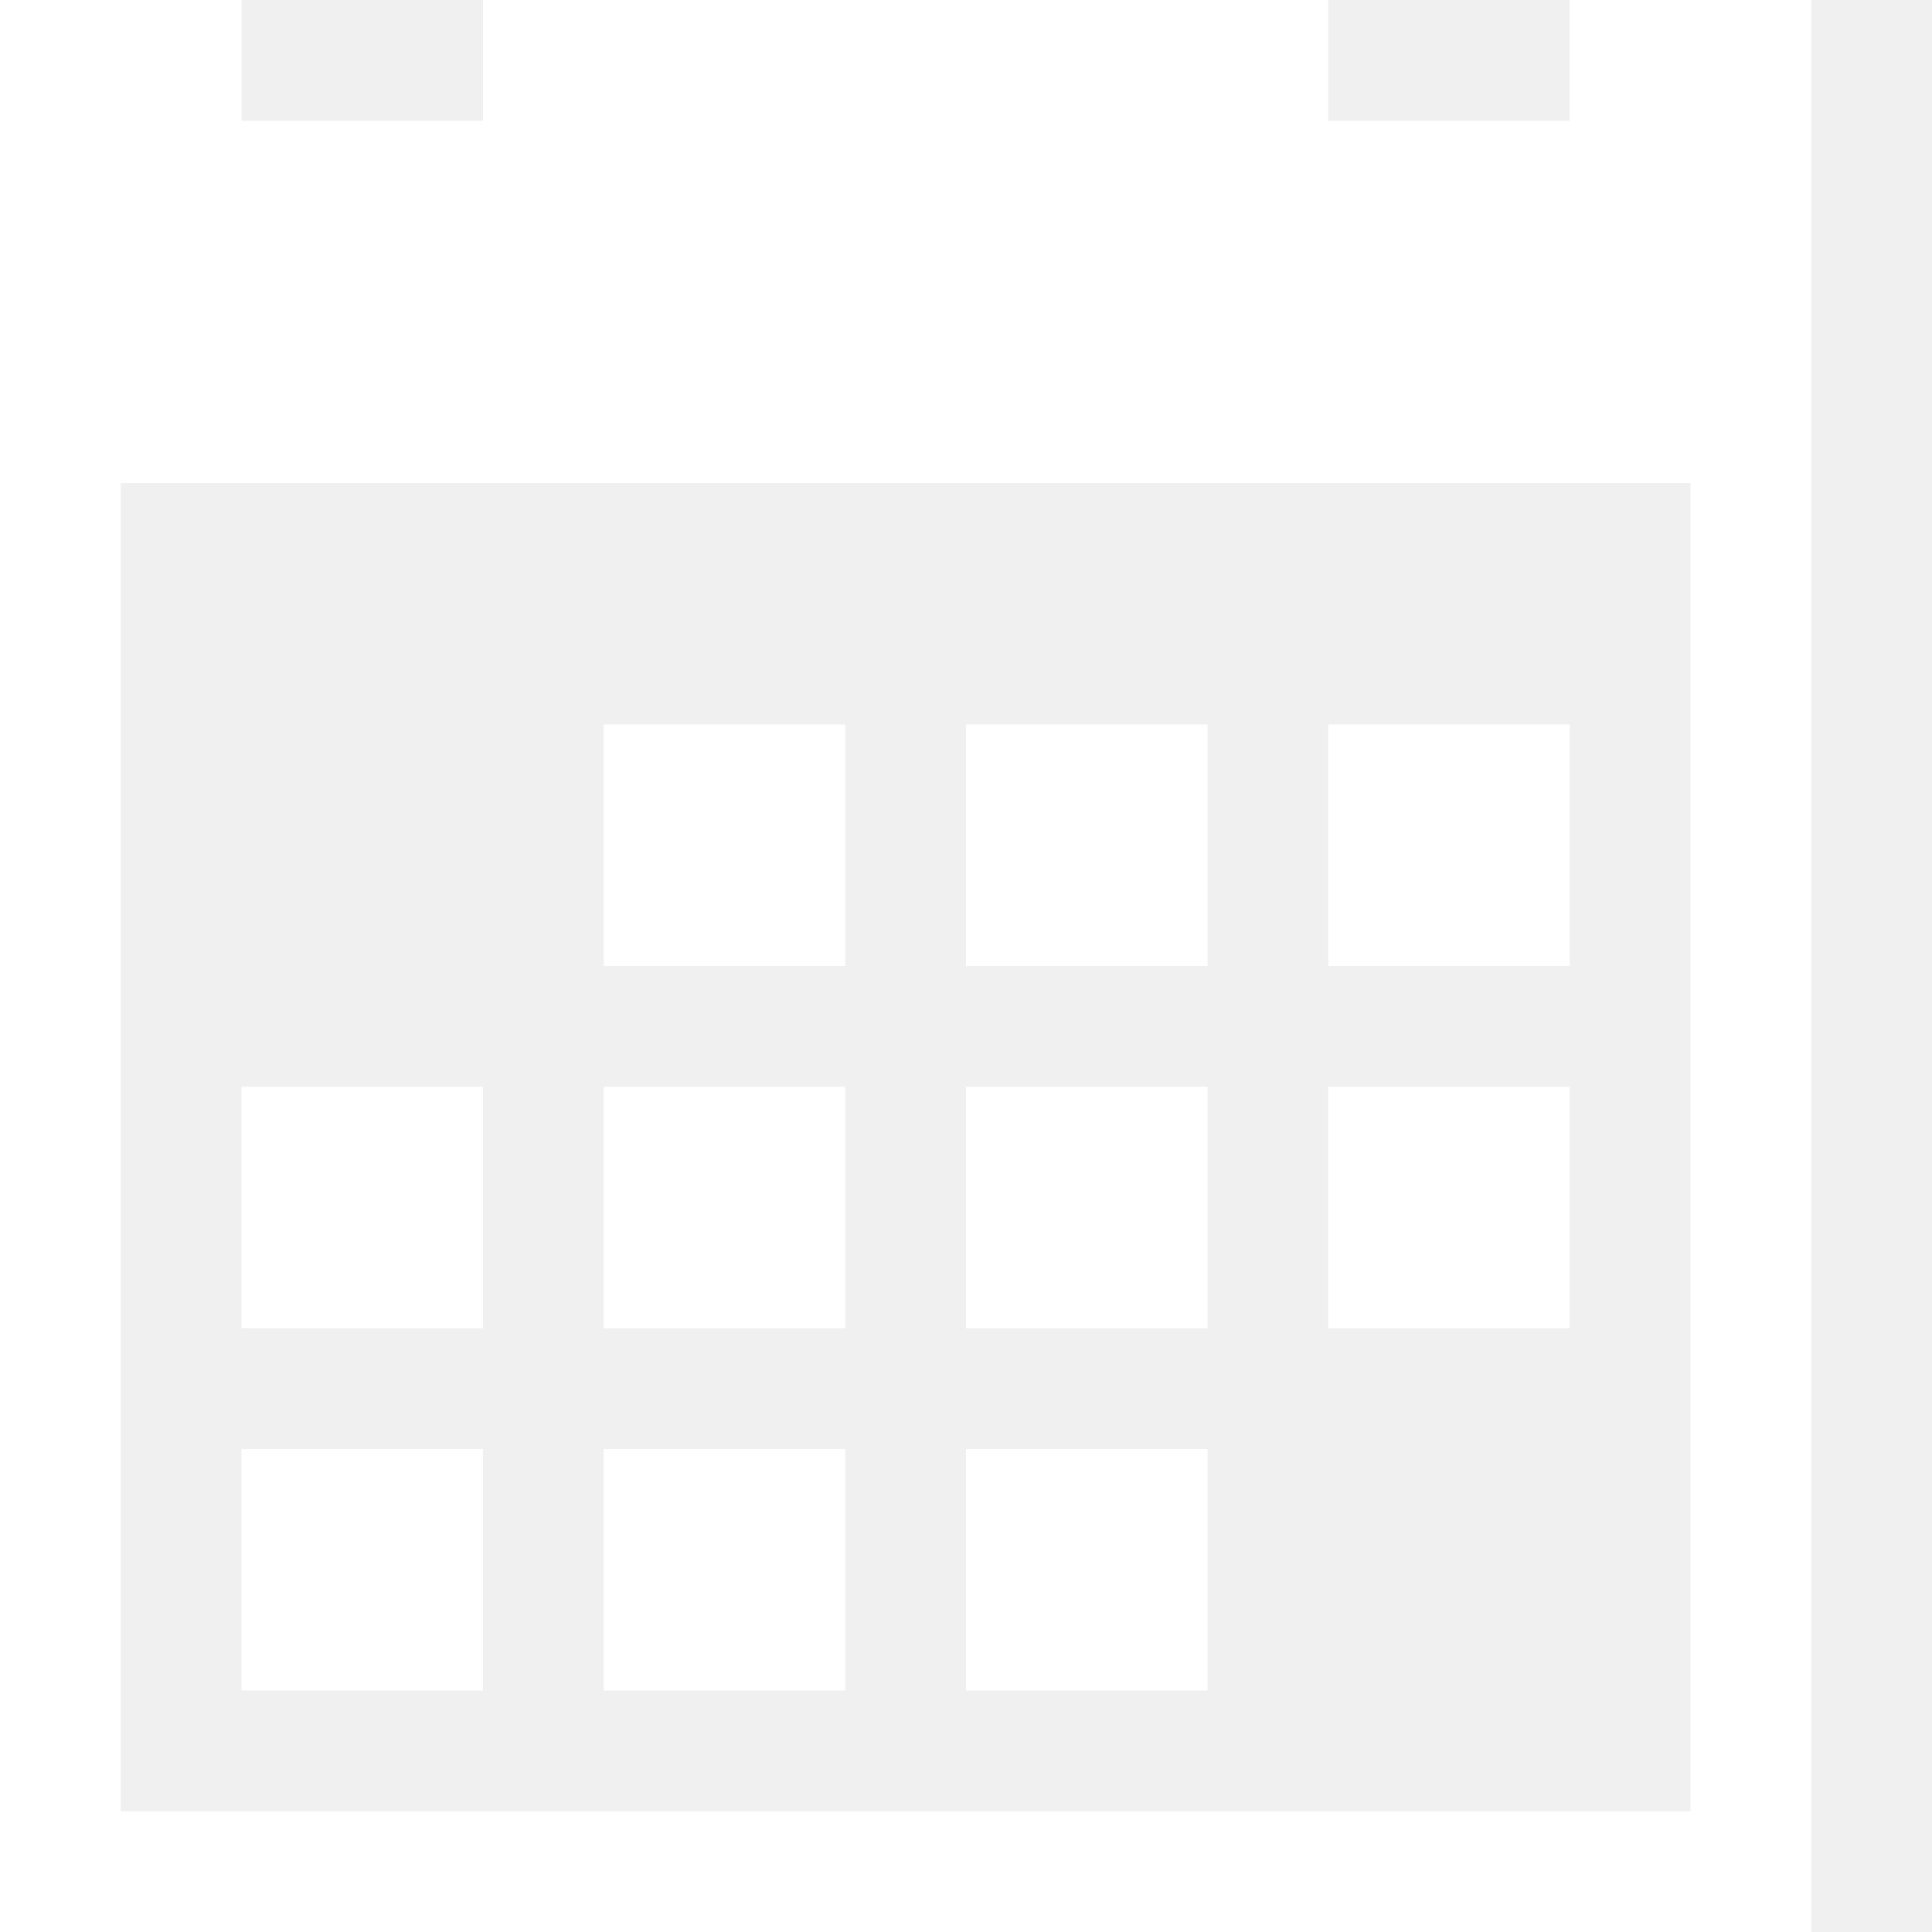
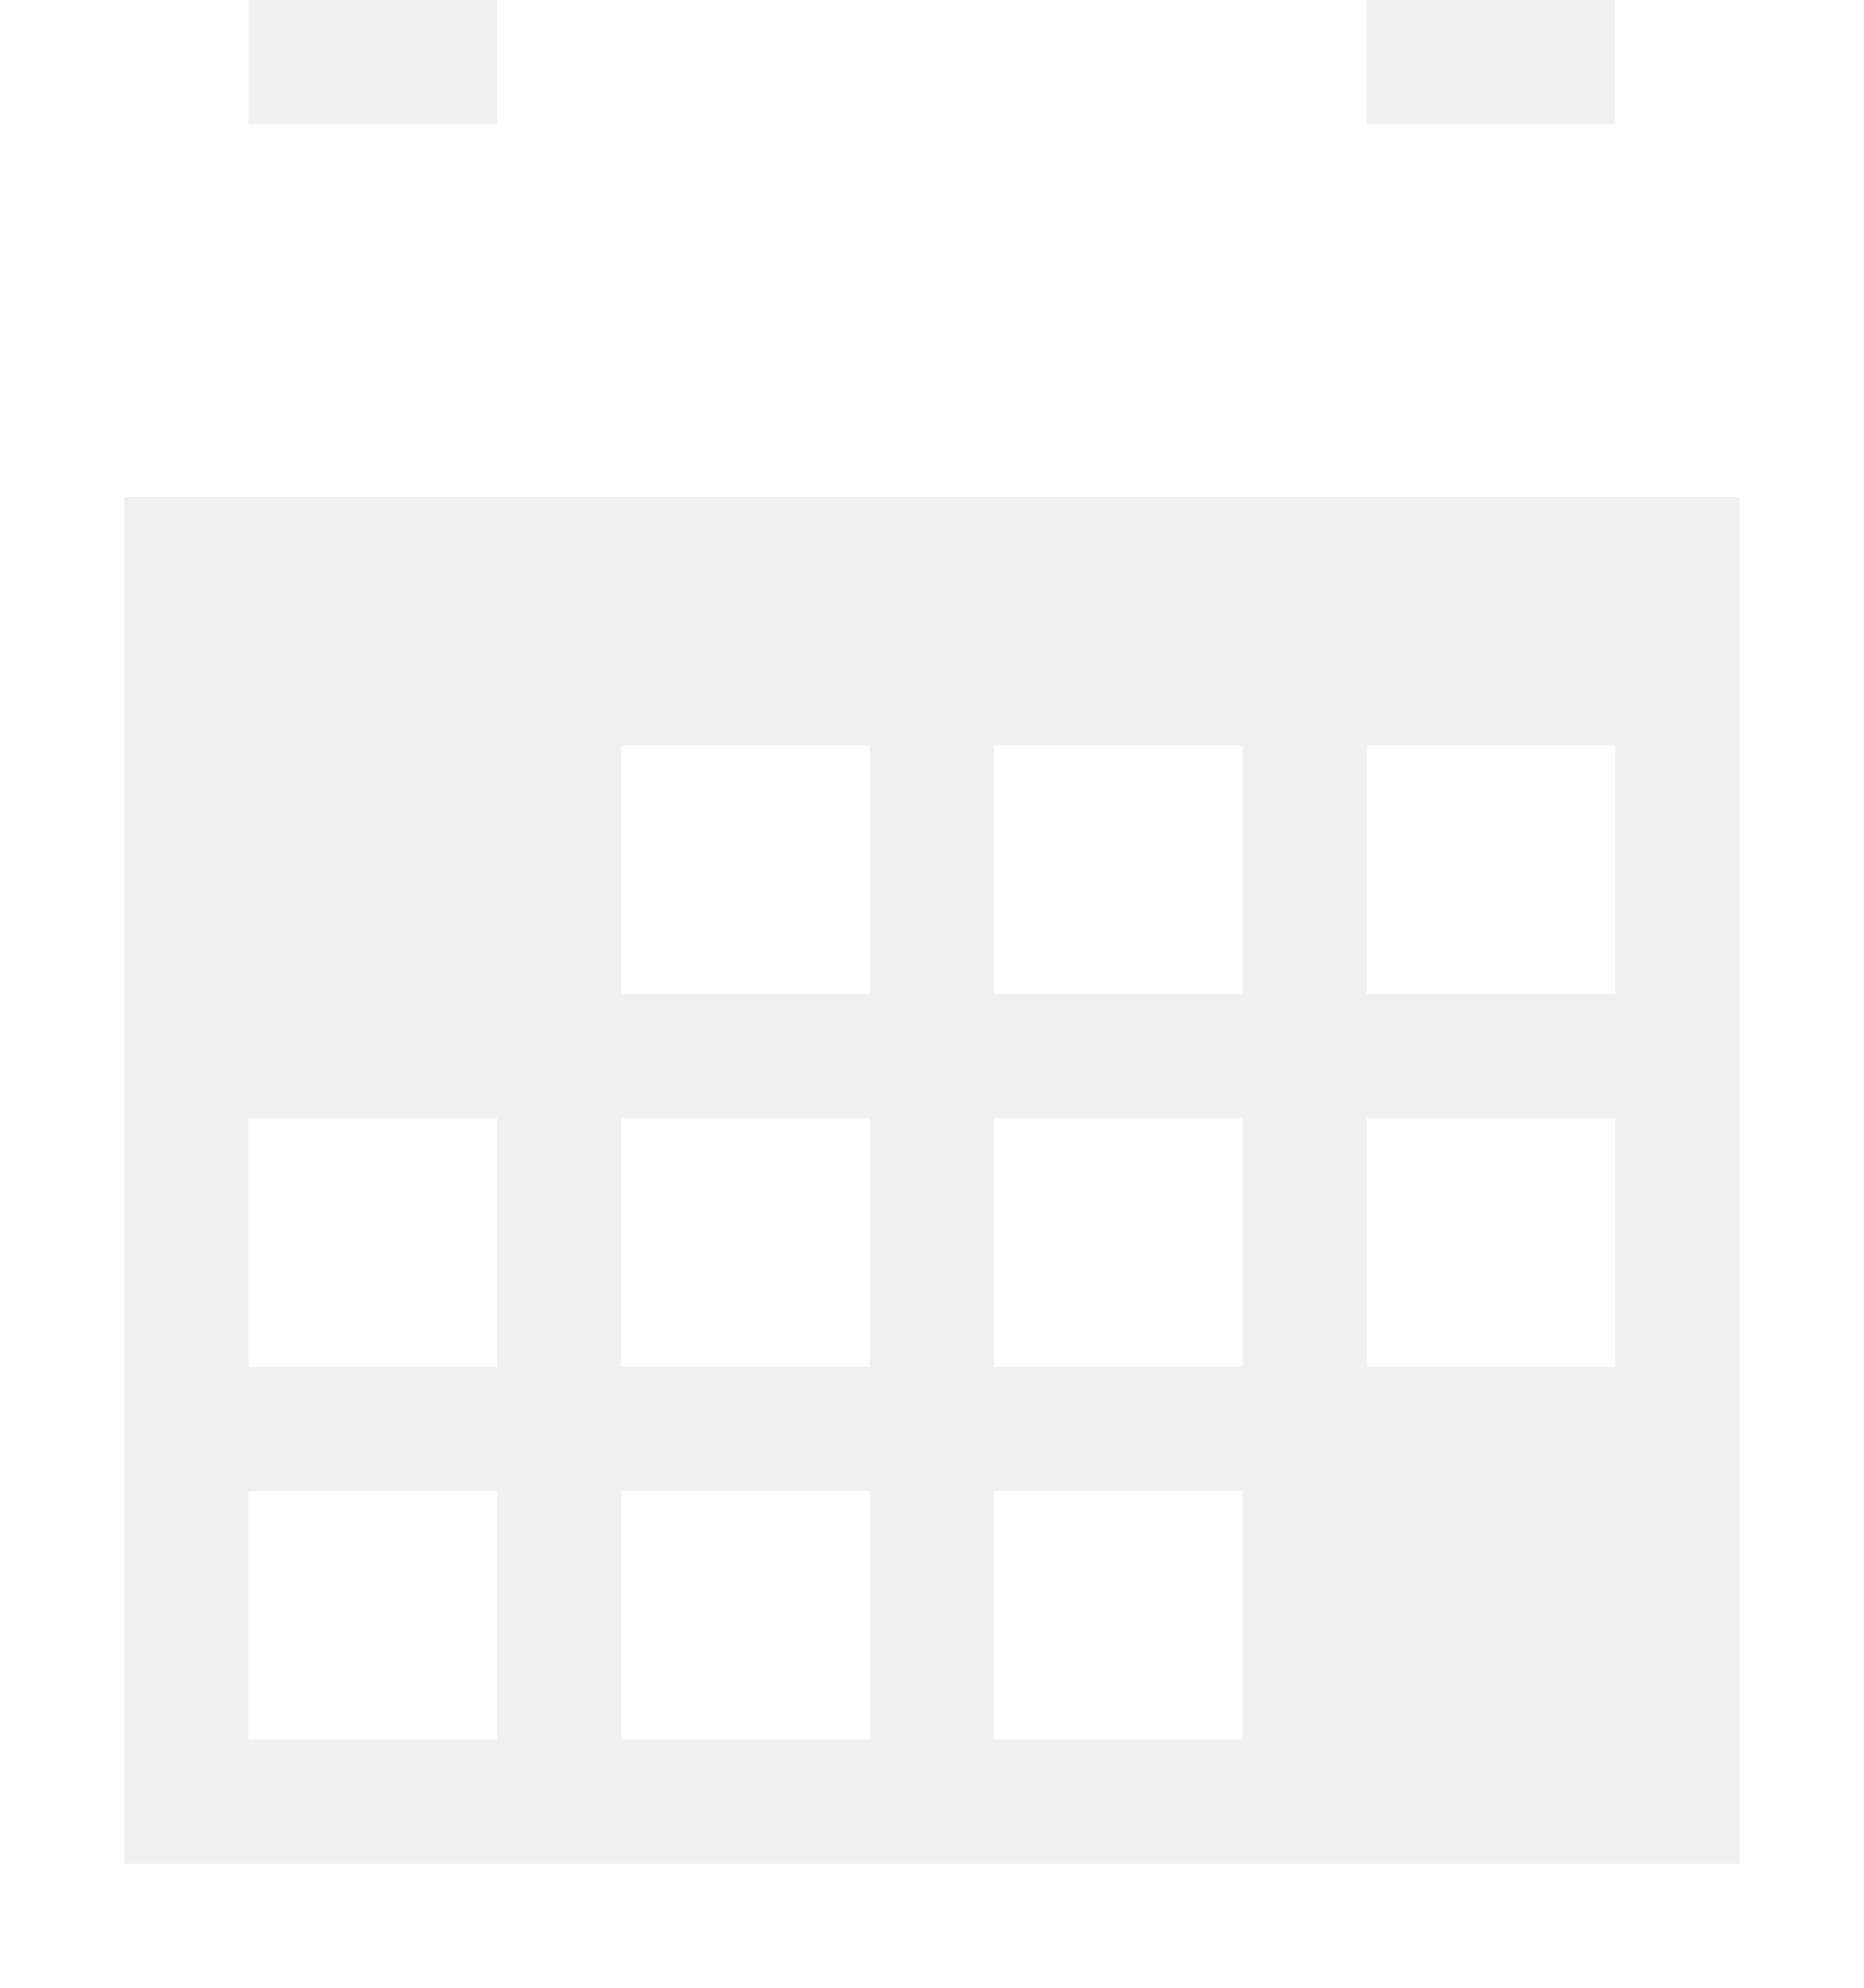
- <svg xmlns="http://www.w3.org/2000/svg" version="1.1" id="Layer_1" x="0px" y="0px" viewBox="-289 381 32 32" style="enable-background:new -289 381 32 32;" xml:space="preserve">
-   <style type="text/css">
- 	.st0{fill:#FFFFFF;}
- </style>
-   <path class="st0" d="M-279,393h4v4h-4V393z M-273,393h4v4h-4V393z M-267,393h4v4h-4V393z M-285,405h4v4h-4V405z M-279,405h4v4h-4  V405z M-273,405h4v4h-4V405z M-279,399h4v4h-4V399z M-273,399h4v4h-4V399z M-267,399h4v4h-4V399z M-285,399h4v4h-4V399z M-263,381v2  h-4v-2h-14v2h-4v-2h-4v32h30v-32H-263z M-261,411h-26v-22h26V411z" />
+ <svg xmlns="http://www.w3.org/2000/svg" id="242ff6e3-ba5d-491e-b4bb-d56ece916914" data-name="Layer 1" width="30" height="32" viewBox="0 0 30 32">
+   <path d="M10,12h4v4H10Zm6,0h4v4H16Zm6,0h4v4H22ZM4,24H8v4H4Zm6,0h4v4H10Zm6,0h4v4H16Zm-6-6h4v4H10Zm6,0h4v4H16Zm6,0h4v4H22ZM4,18H8v4H4ZM26,0V2H22V0H8V2H4V0H0V32H30V0Zm2,30H2V8H28Z" fill="#fff" />
</svg>
